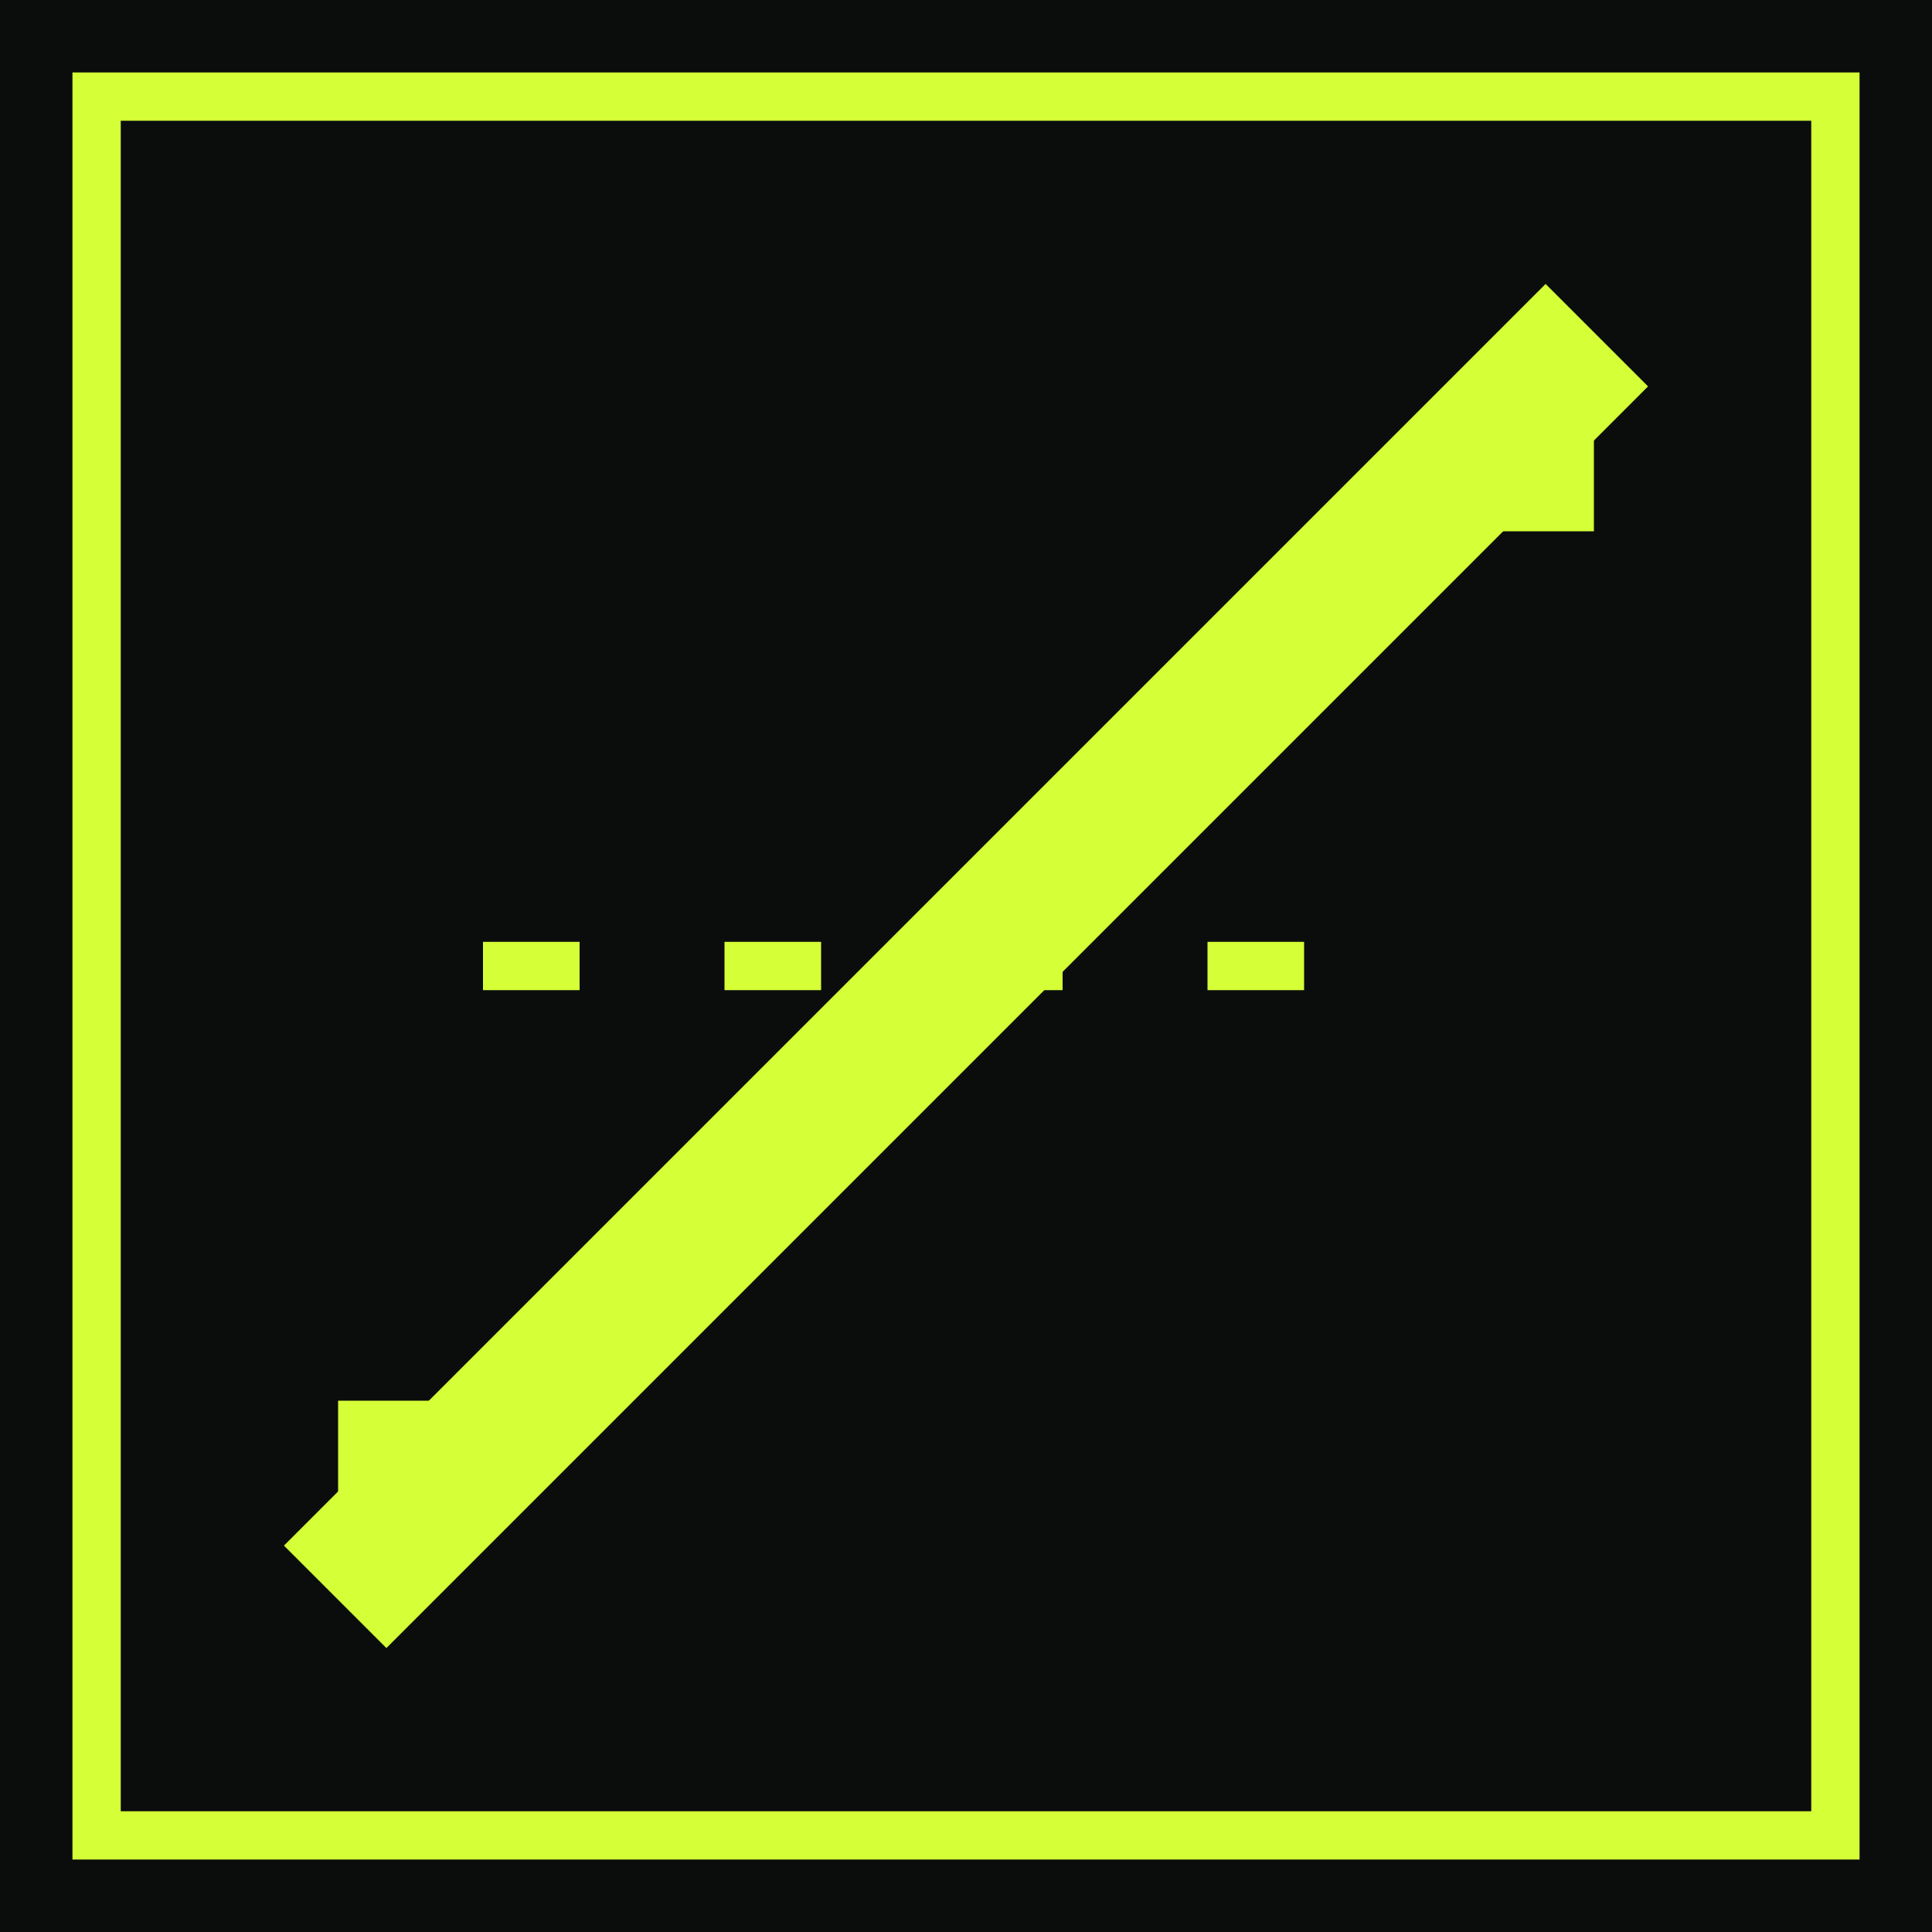
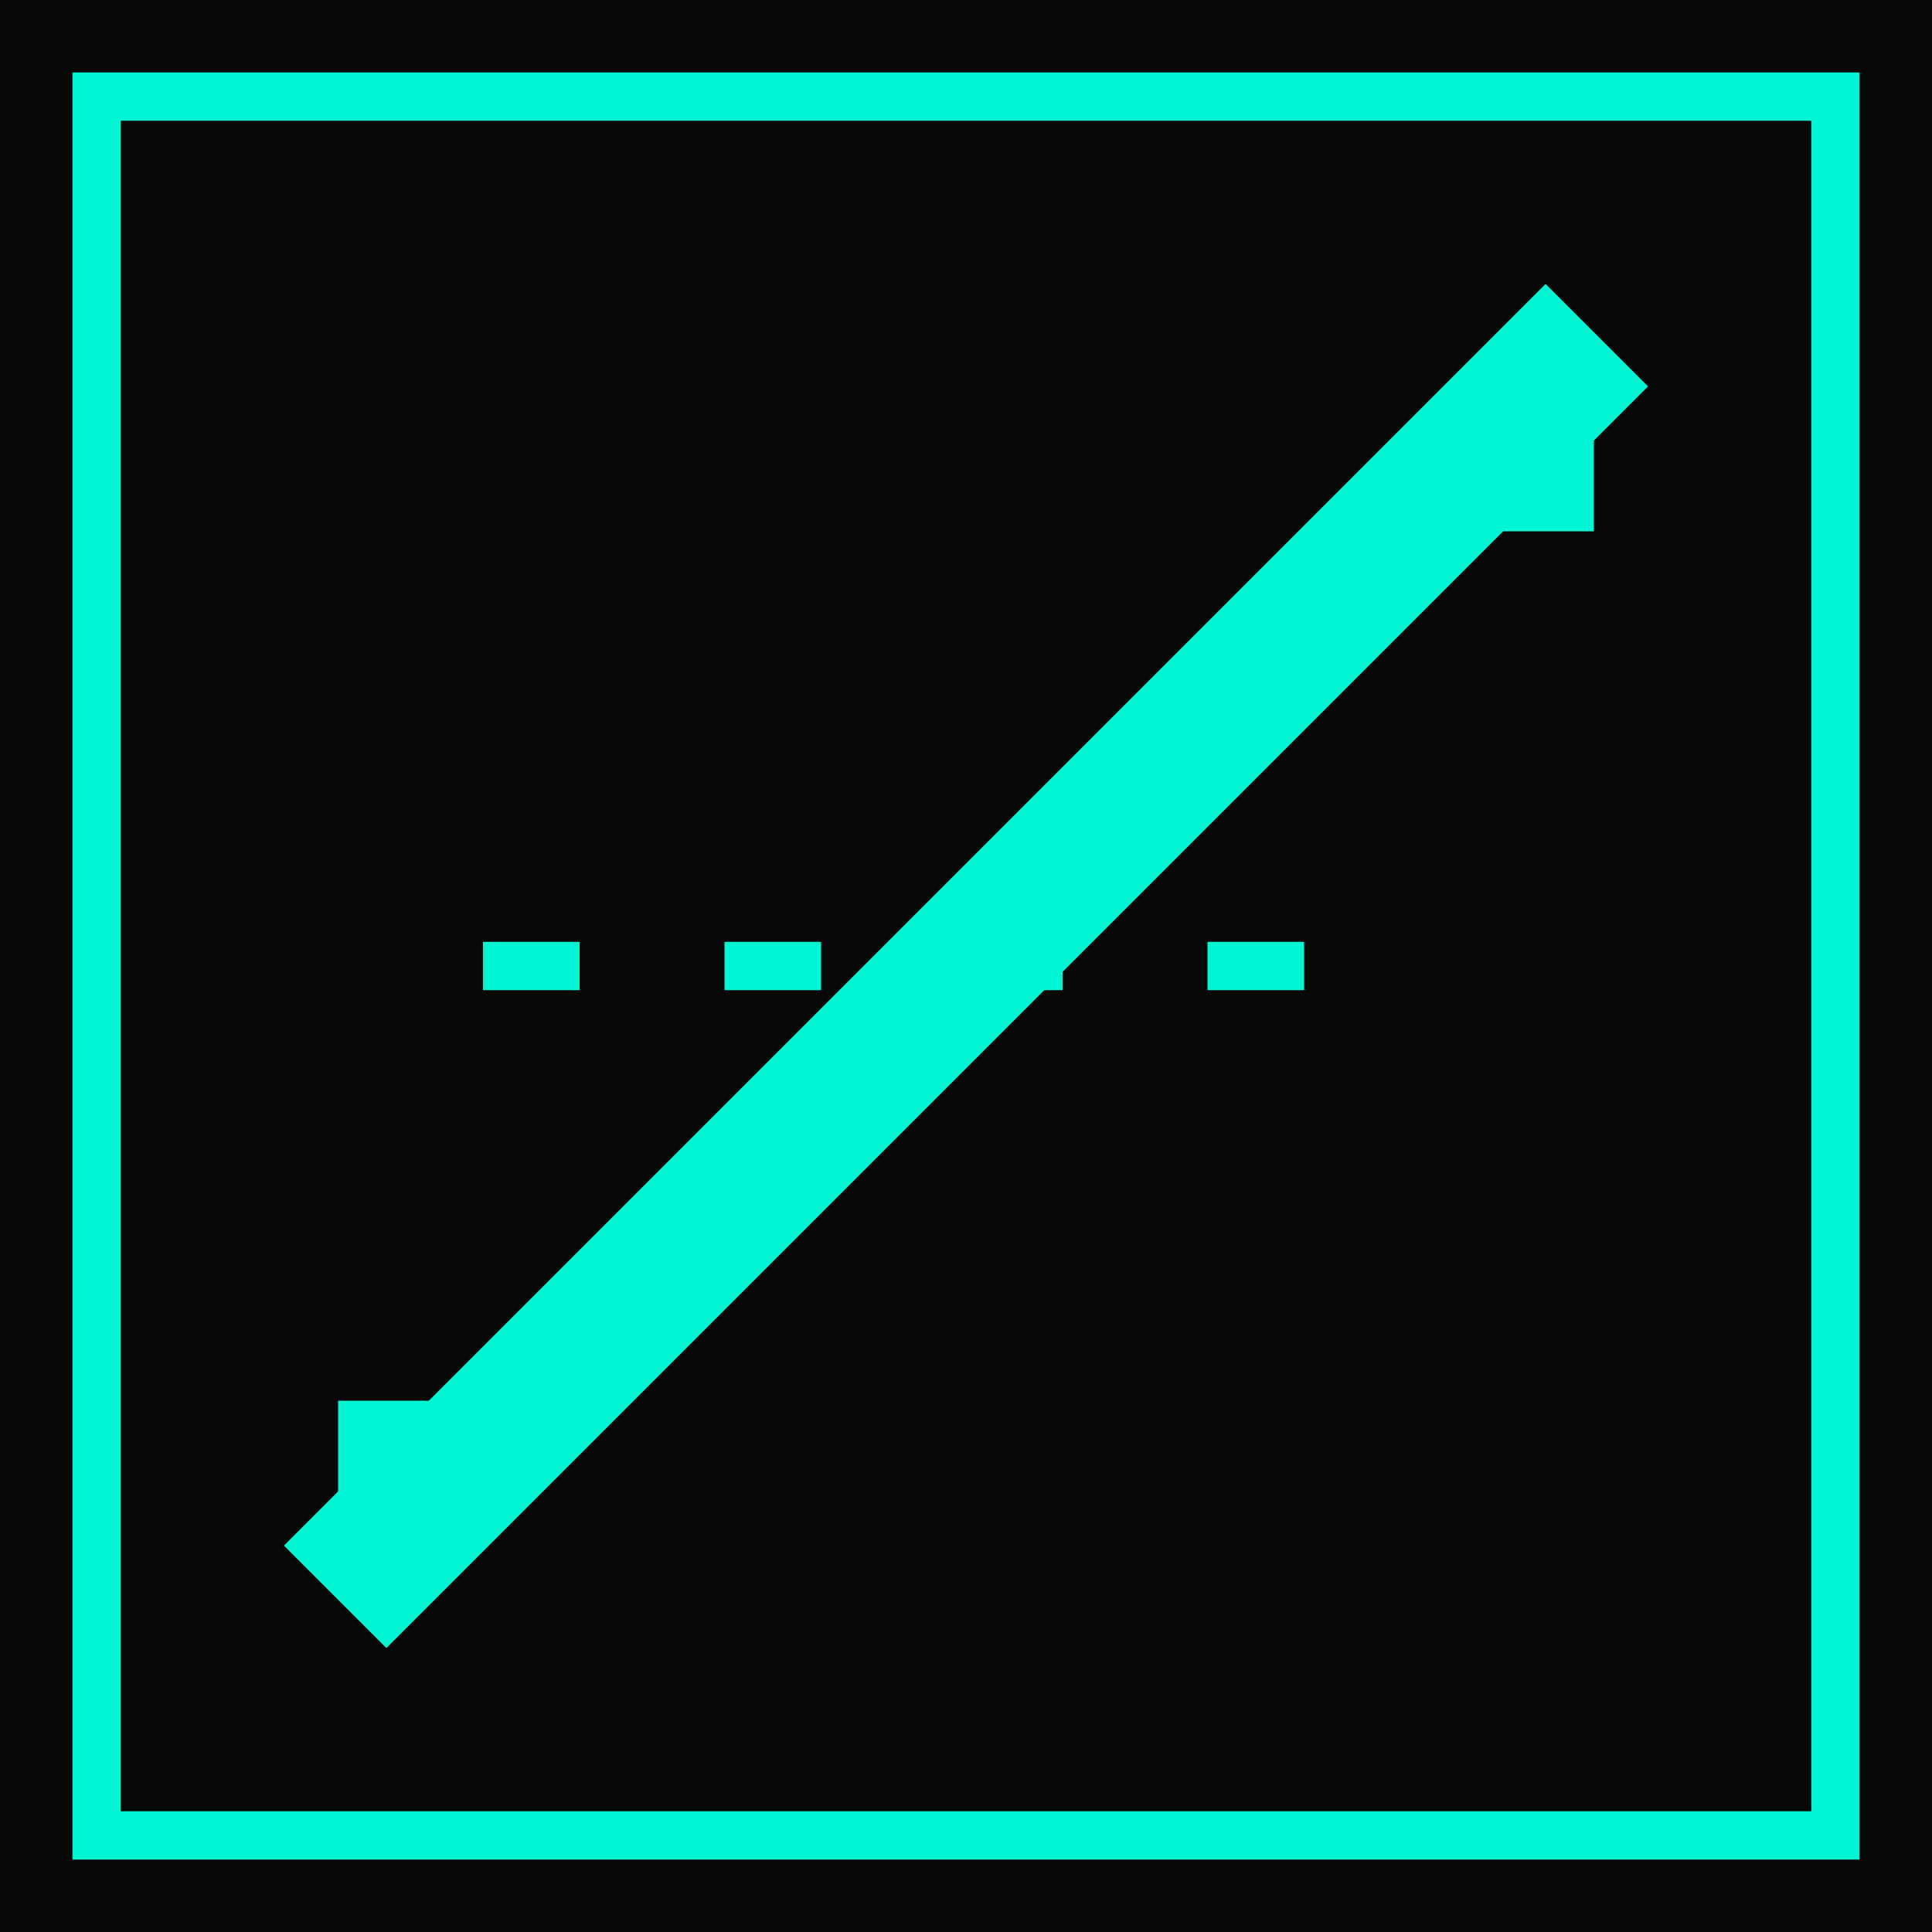
<svg xmlns="http://www.w3.org/2000/svg" viewBox="0 0 40 40" fill="none">
-   <rect width="40" height="40" fill="#0B0D0C" />
-   <rect x="2" y="2" width="36" height="36" stroke="#D5FF36" stroke-width="1" />
-   <line x1="8" y1="32" x2="32" y2="8" stroke="#D5FF36" stroke-width="3" stroke-linecap="square" />
-   <rect x="7" y="29" width="3" height="3" fill="#D5FF36" />
-   <rect x="30" y="8" width="3" height="3" fill="#D5FF36" />
-   <line x1="10" y1="20" x2="30" y2="20" stroke="#D5FF36" stroke-width="1" stroke-dasharray="2 3" />
+   <rect width="40" height="40" fill="#060707" />
+   <rect x="2" y="2" width="36" height="36" stroke="#00F5D4" stroke-width="1" />
+   <line x1="8" y1="32" x2="32" y2="8" stroke="#00F5D4" stroke-width="3" stroke-linecap="square" />
+   <rect x="7" y="29" width="3" height="3" fill="#00F5D4" />
+   <rect x="30" y="8" width="3" height="3" fill="#00F5D4" />
+   <line x1="10" y1="20" x2="30" y2="20" stroke="#00F5D4" stroke-width="1" stroke-dasharray="2 3" />
</svg>
